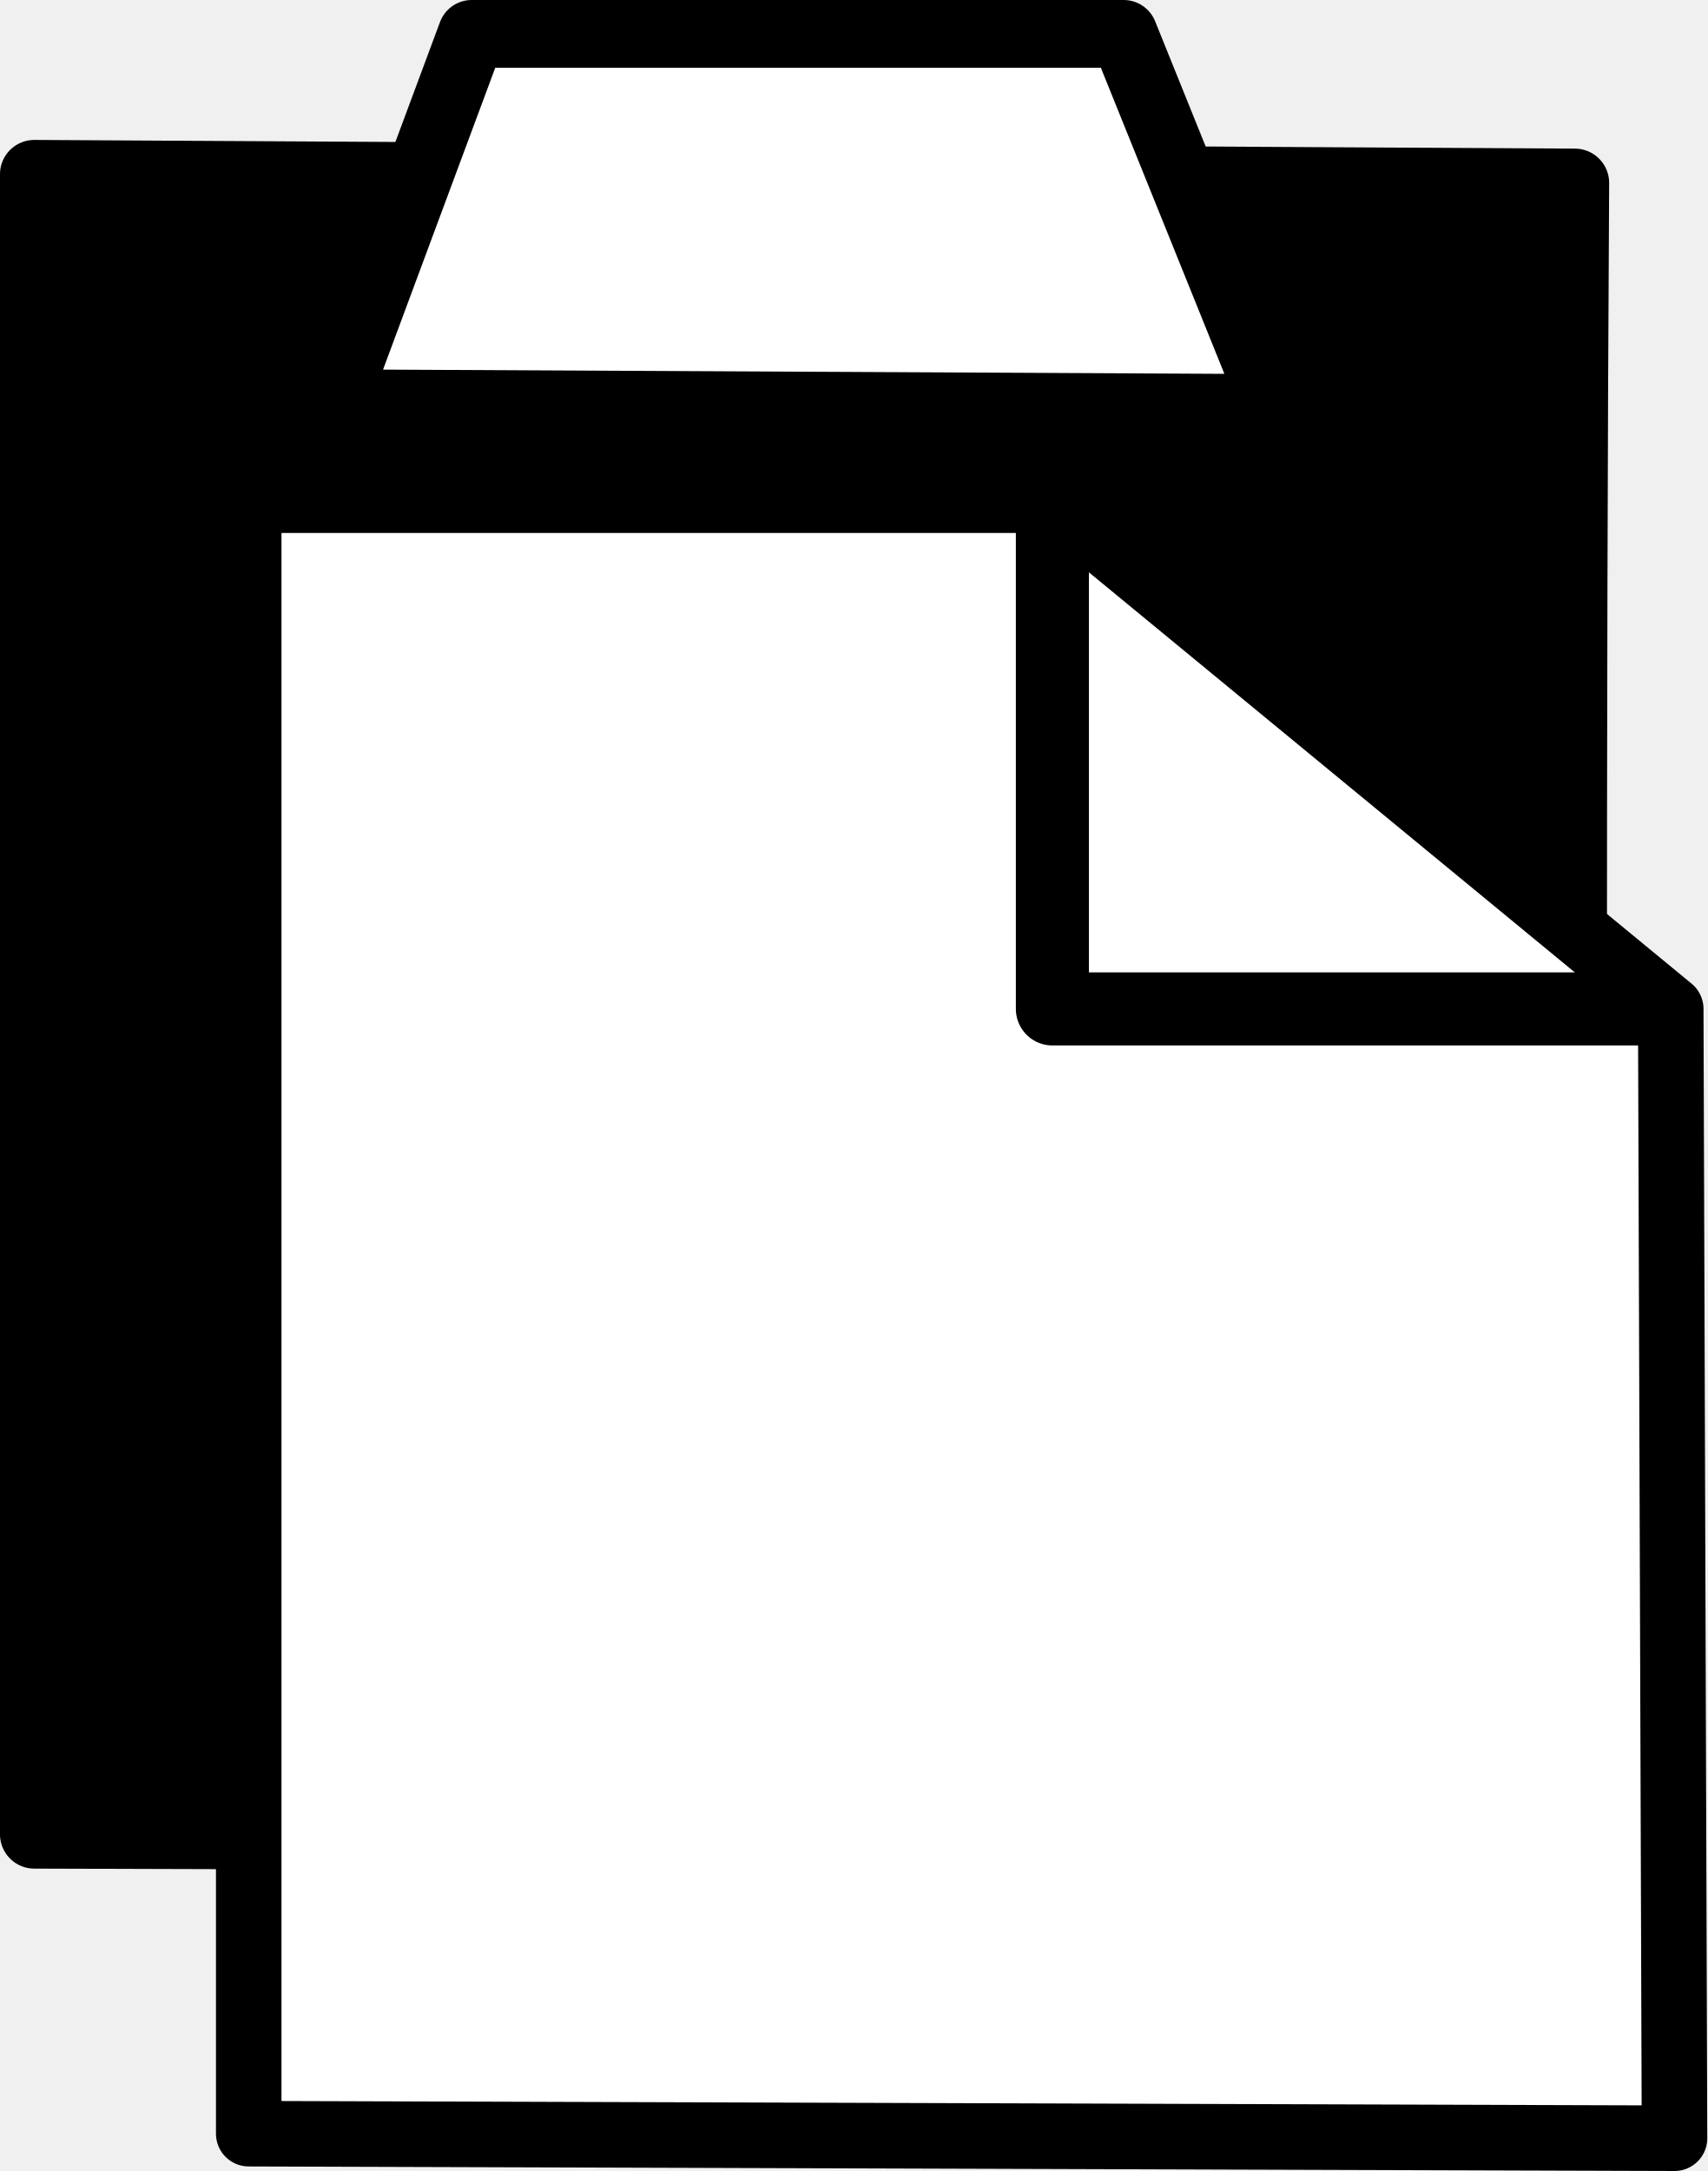
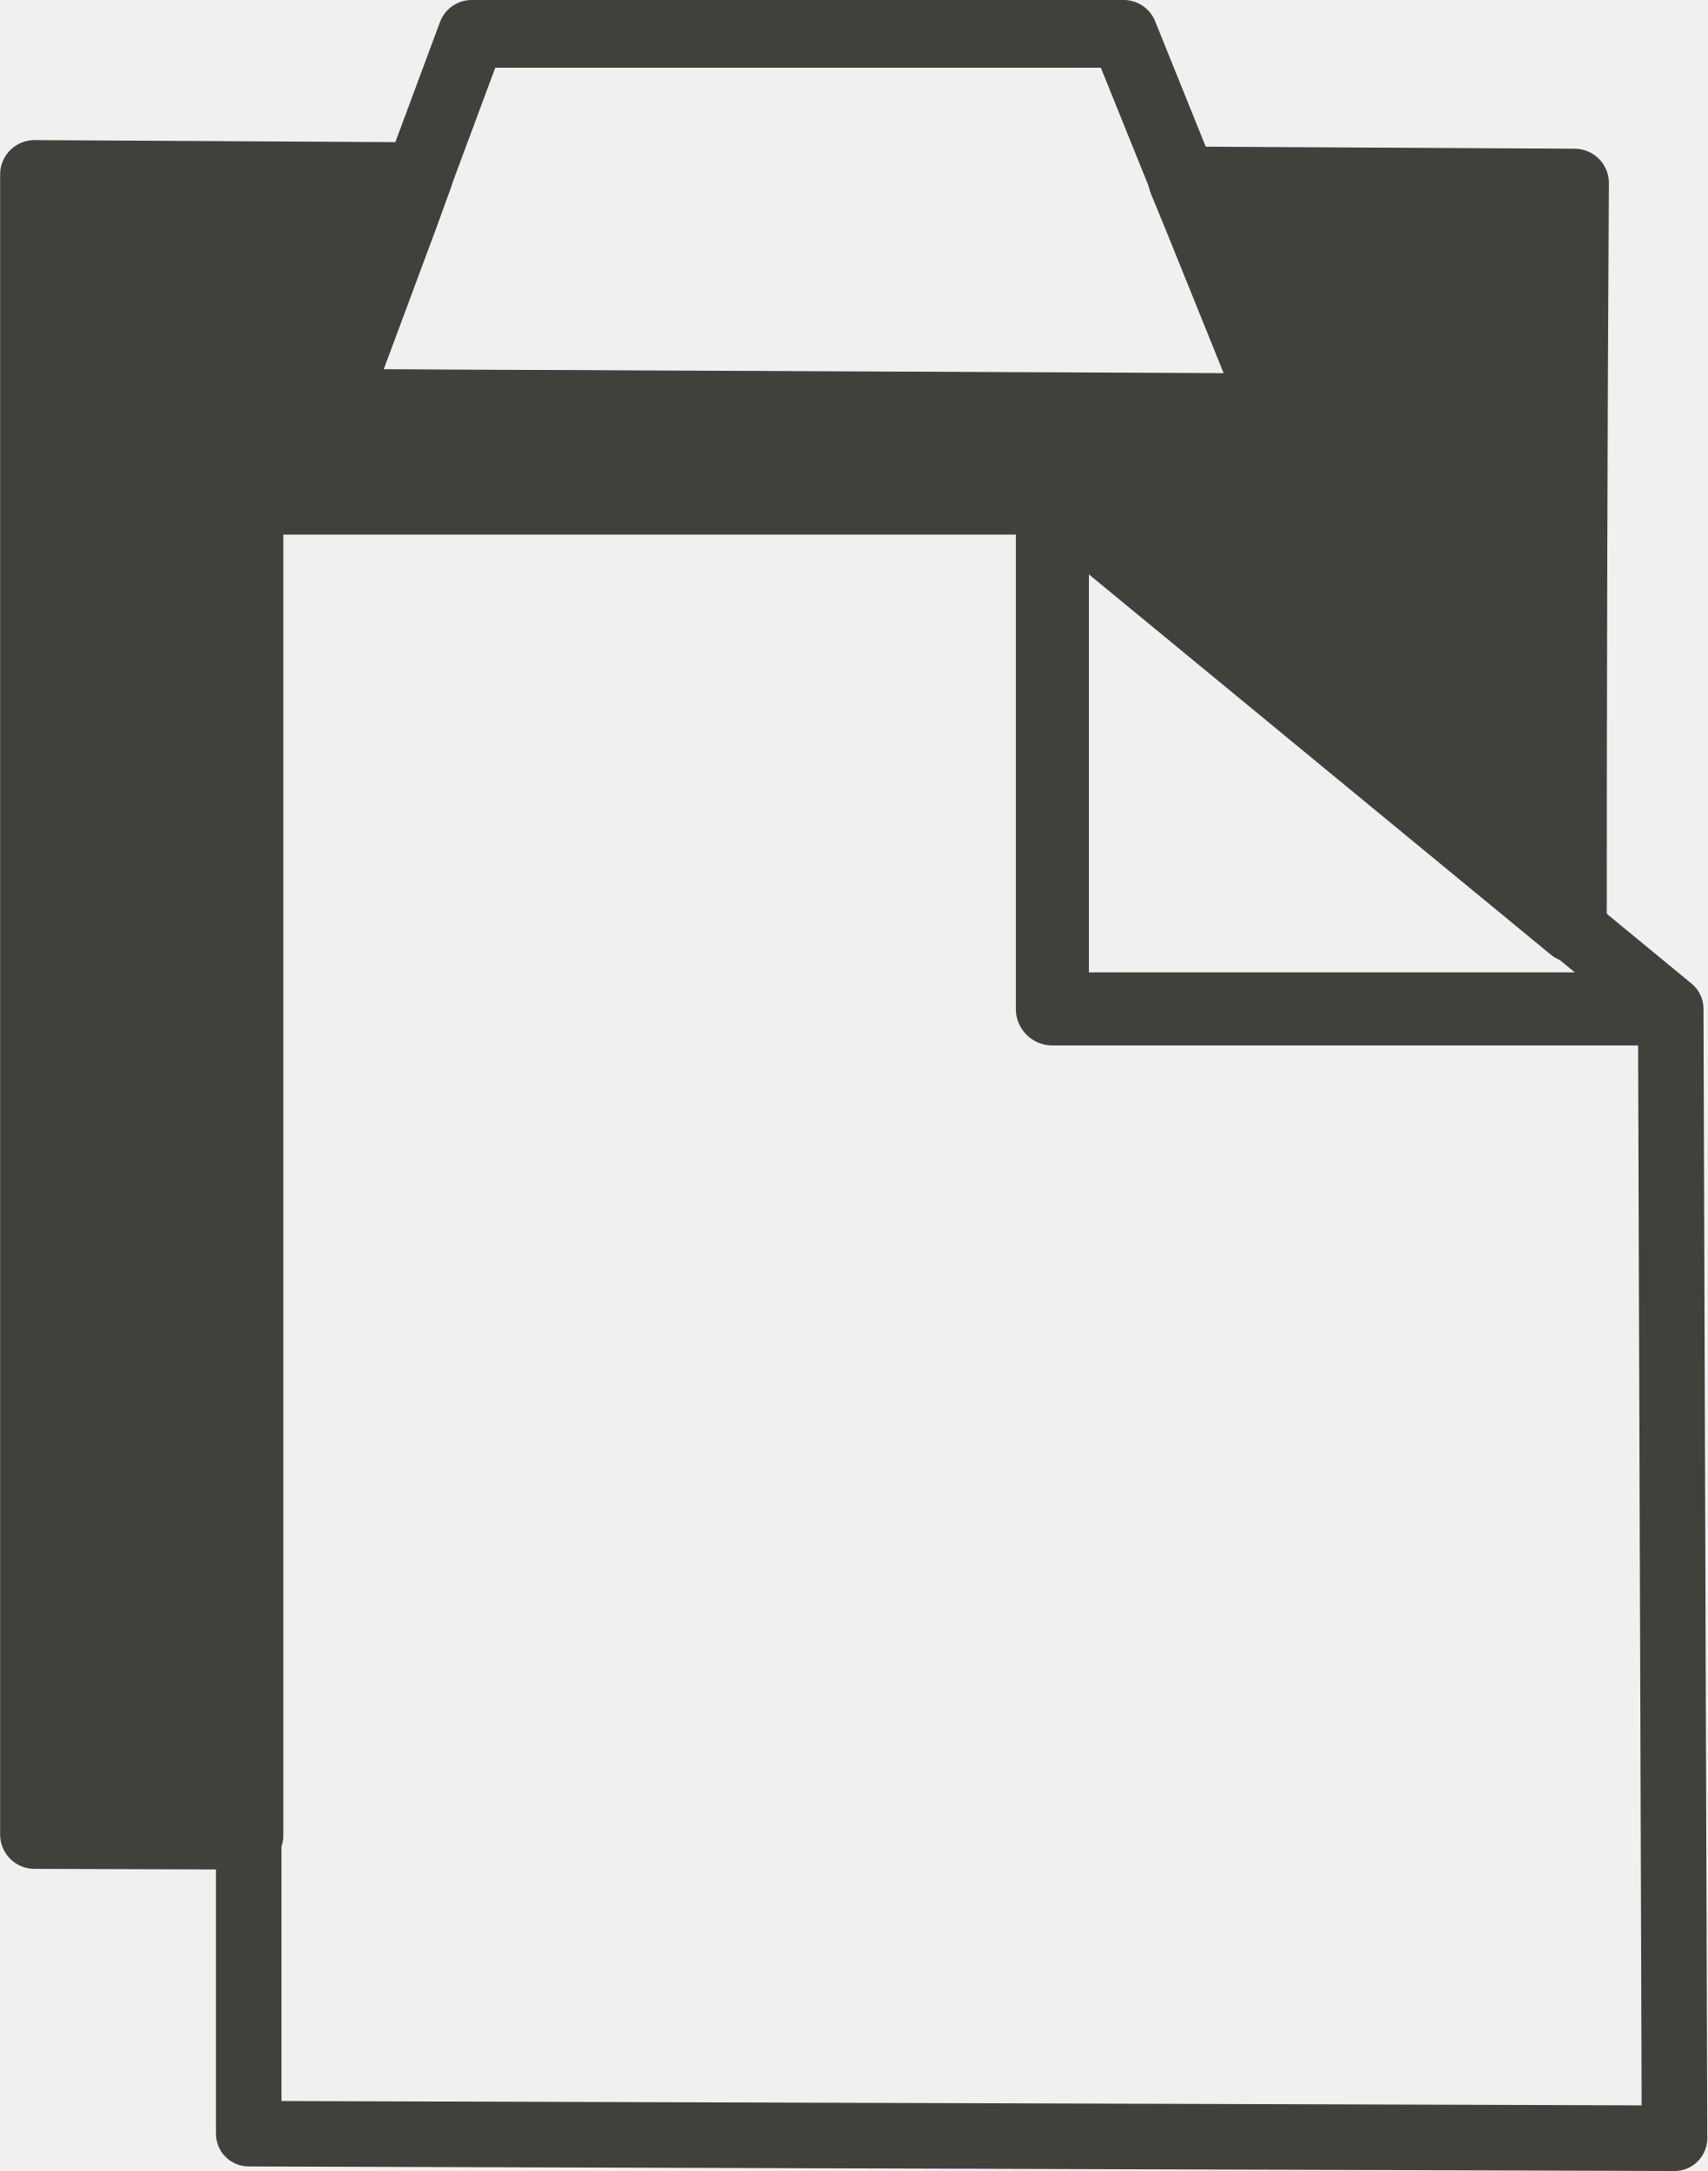
<svg xmlns="http://www.w3.org/2000/svg" xmlns:ns1="http://www.openswatchbook.org/uri/2009/osb" width="74.34" height="94.524" id="svg2" version="1.1">
  <defs id="defs4">
    <linearGradient id="linearGradient4509" ns1:paint="solid">
      <stop style="stop-color:#df0000;stop-opacity:1;" offset="0" id="stop4511" />
    </linearGradient>
    <linearGradient id="linearGradient4043" ns1:paint="solid">
      <stop style="stop-color:#000000;stop-opacity:1;" offset="0" id="stop4045" />
    </linearGradient>
    <linearGradient id="linearGradient4043-4">
      <stop offset="0" style="stop-color:#000000;stop-opacity:1" id="stop4045-8" />
    </linearGradient>
    <linearGradient id="linearGradient4509-4">
      <stop offset="0" style="stop-color:#df0000;stop-opacity:1" id="stop4511-5" />
    </linearGradient>
  </defs>
  <g id="layer1" transform="translate(-208.8508,-302.0556)">
-     <path style="fill:#000000;fill-opacity:1;stroke:#000000;stroke-width:2.988;stroke-linecap:butt;stroke-linejoin:round;stroke-miterlimit:4;stroke-opacity:1" d="m 277.34,382.121 -66.996,-0.201 0,-72.278 67.08,0.378 c -0.146,24.033 -0.084,48.067 -0.084,72.1 z" id="path4379" />
-     <path style="fill:#ffffff;fill-opacity:1;stroke:#000000;stroke-width:2.949;stroke-linecap:round;stroke-linejoin:round;stroke-miterlimit:4;stroke-opacity:1;stroke-dasharray:none" d="m 229.391,303.53 28.389,0 3.287,8.144 3.287,8.144 -40.941,-0.206 2.988,-8.041 z" id="rect4394" />
-     <g id="g6165" transform="translate(166,138)">
-       <path id="path6167" d="m 115.6,207.983 0.164,49.17 -62.083,-0.198 0,-71.121 35.015,0 z" style="fill:#ffffff;fill-opacity:1;stroke:#000000;stroke-width:2.853;stroke-linecap:butt;stroke-linejoin:round;stroke-miterlimit:4;stroke-opacity:1" />
-       <path id="path6169" d="m 115.6,207.983 -26.925,0 9e-6,-21.984" style="fill:#000000;fill-opacity:0;stroke:#000000;stroke-width:3.182;stroke-linejoin:round;stroke-miterlimit:4;stroke-opacity:1" />
+     <path style="fill:#41403b;fill-opacity:1;stroke:#41403b;stroke-width:2.988;stroke-linecap:butt;stroke-linejoin:round;stroke-miterlimit:4;stroke-opacity:1" d="M 1.5 7.594 L 1.5 79.875 L 10.844 79.906 L 10.844 21.781 L 45.844 21.781 L 68.469 40.406 C 68.47 29.591 68.497 18.786 68.562 7.969 L 51.5 7.875 L 52.219 9.625 L 55.5 17.75 L 14.562 17.562 L 17.562 9.5 L 18.219 7.688 L 1.5 7.594 z " transform="translate(208.8508,302.0556)" id="path4379" />
+     <path style="fill:none;fill-opacity:1;stroke:#41403b;stroke-width:2.949;stroke-linecap:round;stroke-linejoin:round;stroke-miterlimit:4;stroke-opacity:1;stroke-dasharray:none" d="m 229.391,303.53 28.389,0 3.287,8.144 3.287,8.144 -40.941,-0.206 2.988,-8.041 z" id="rect4394" />
+     <g id="g6165" transform="translate(166,138)" style="fill:none;stroke:#41403b;stroke-opacity:1">
+       <path id="path6167" d="m 115.6,207.983 0.164,49.17 -62.083,-0.198 0,-71.121 35.015,0 z" style="fill:none;fill-opacity:1;stroke:#41403b;stroke-width:2.853;stroke-linecap:butt;stroke-linejoin:round;stroke-miterlimit:4;stroke-opacity:1" />
+       <path id="path6169" d="m 115.6,207.983 -26.925,0 9e-6,-21.984" style="fill:none;fill-opacity:0;stroke:#41403b;stroke-width:3.182;stroke-linejoin:round;stroke-miterlimit:4;stroke-opacity:1" />
    </g>
  </g>
</svg>
